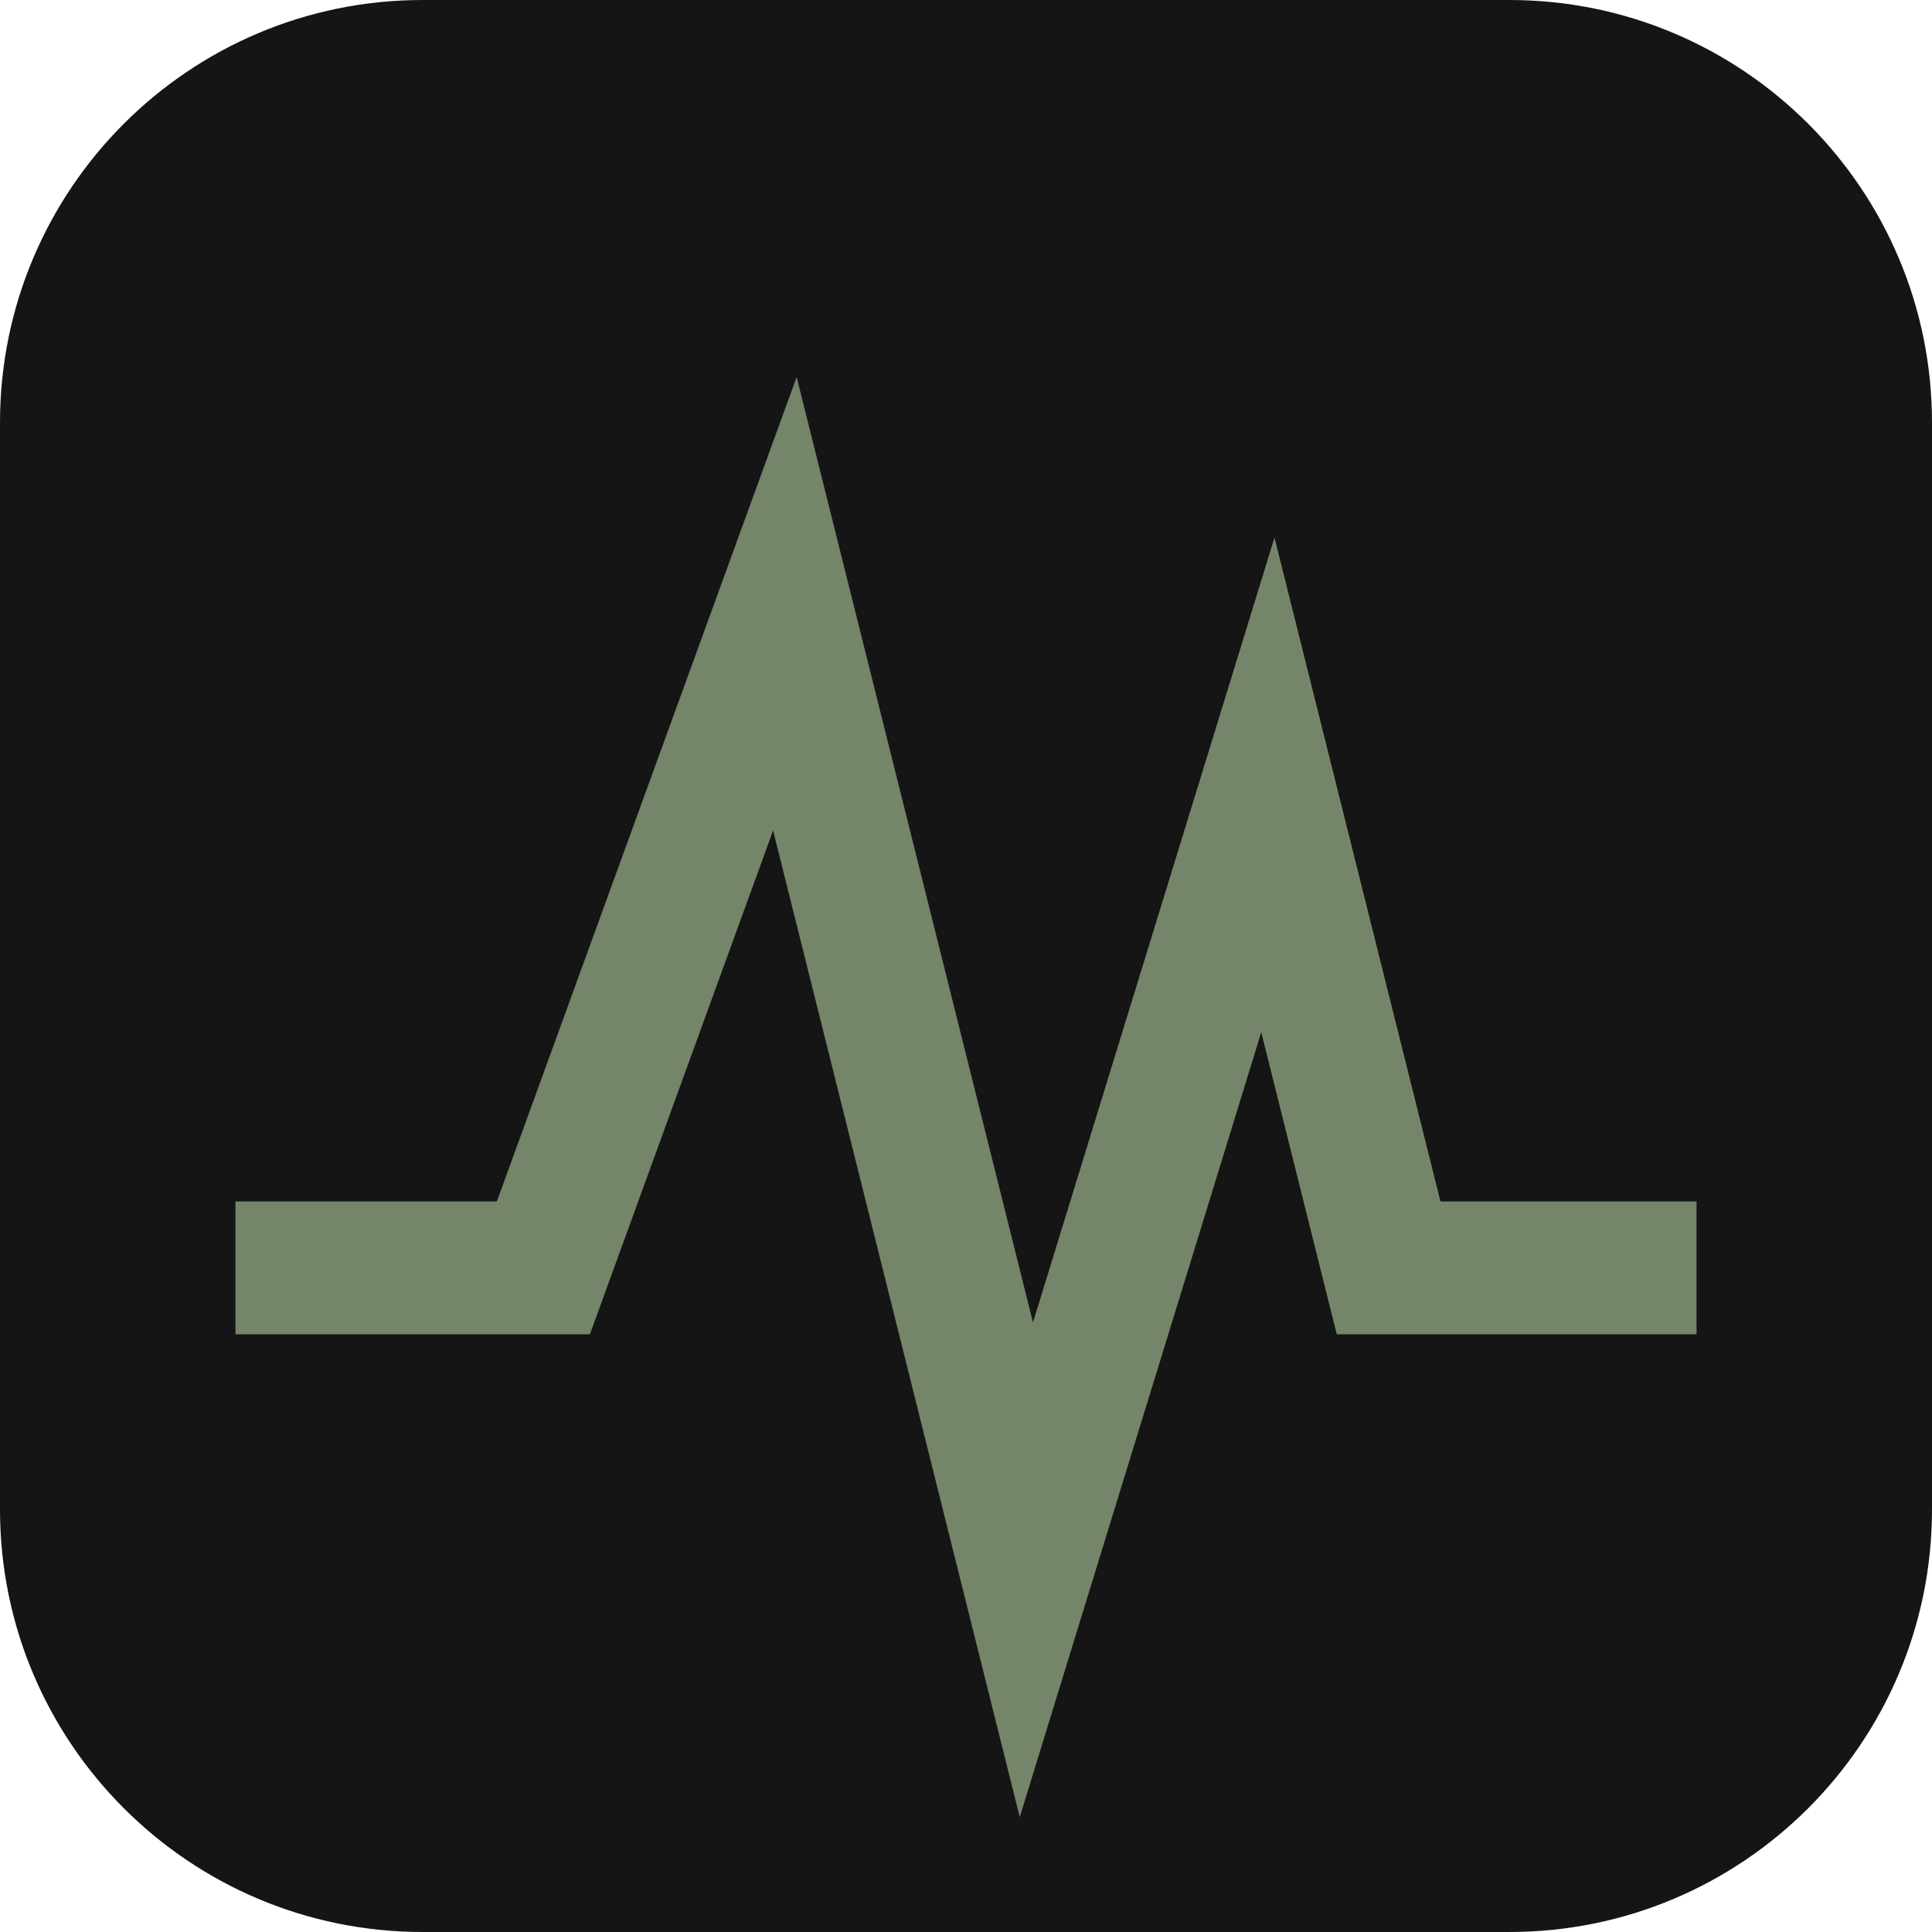
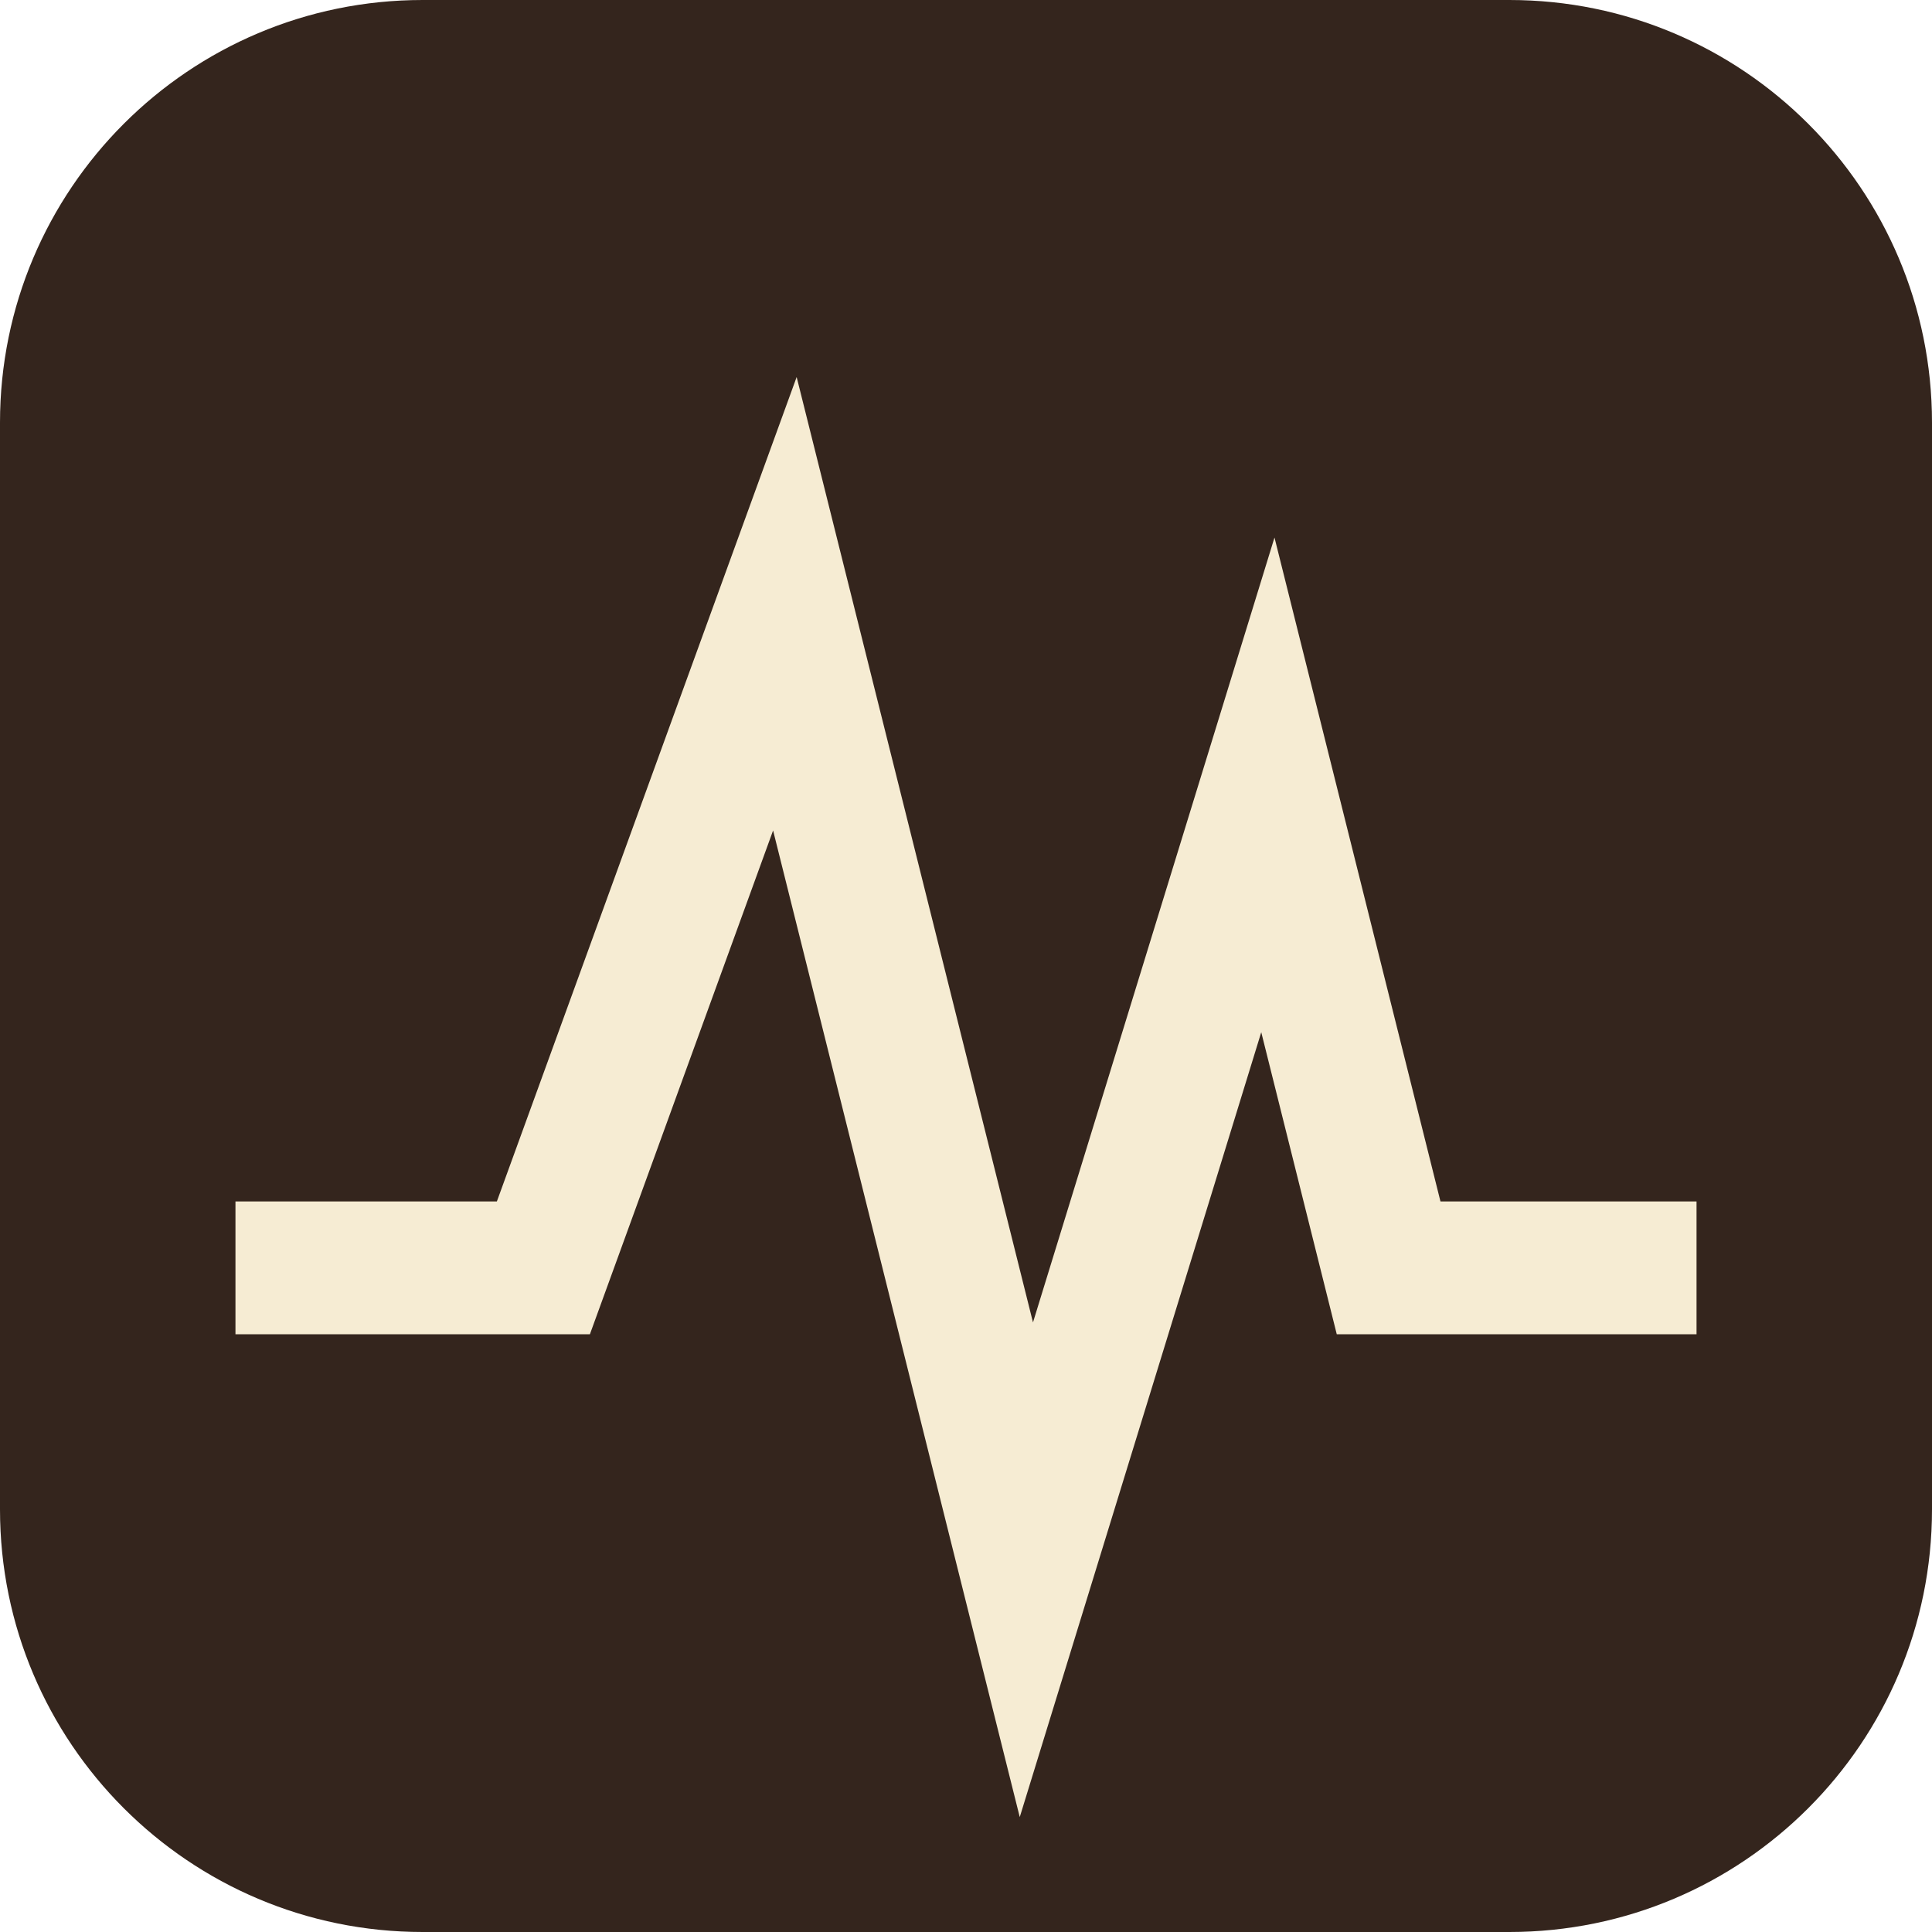
<svg xmlns="http://www.w3.org/2000/svg" viewBox="0 0 32 32">
-   <rect width="32" height="32" rx="7" fill="#151515" />
-   <path d="M5 21h4l4-11 4 16 4-13 2 8h4" fill="none" stroke="#75856A" stroke-width="2.2" stroke-linecap="square" stroke-linejoin="miter" />
+   <rect width="32" height="32" rx="7" fill="#34251D" />
+   <path d="M5 21h4l4-11 4 16 4-13 2 8h4" fill="none" stroke="#F6ECD3" stroke-width="2.2" stroke-linecap="square" stroke-linejoin="miter" />
</svg>
